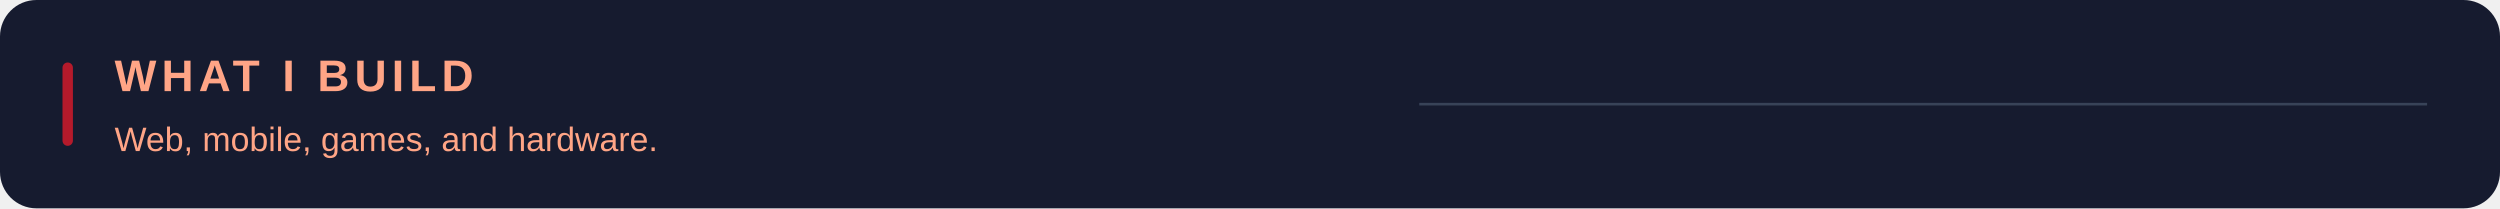
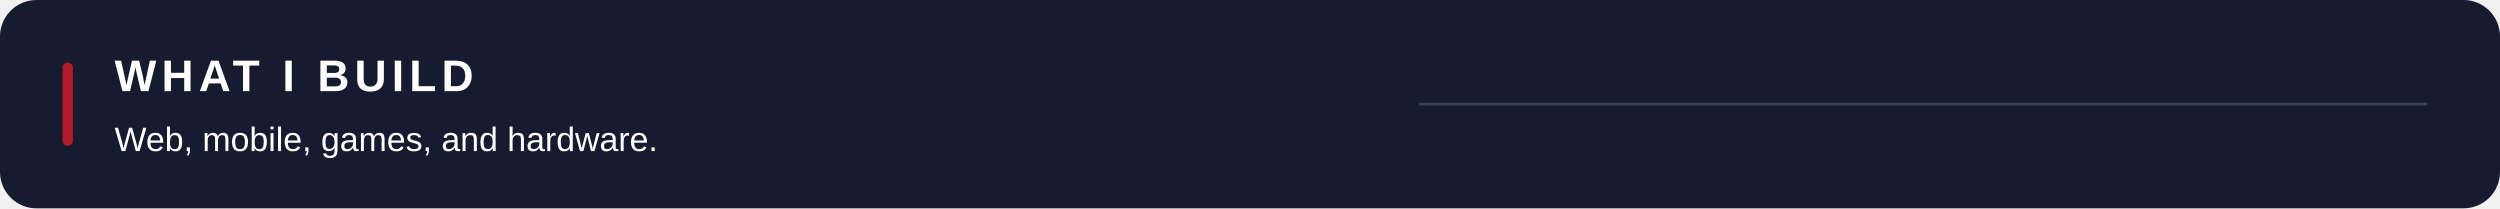
<svg xmlns="http://www.w3.org/2000/svg" width="960" height="80" viewBox="0 0 960 80" role="img" aria-labelledby="title">
  <rect width="960" height="80" rx="14" fill="#161B2F" />
  <rect x="24" y="24" width="4" height="32" rx="2" fill="#B51A2B" />
-   <g font-family="Arial, Helvetica, sans-serif" fill="#FFA586">
+   <g font-family="Arial, Helvetica, sans-serif" fill="#FFFFFF">
    <text x="44" y="35" font-size="17" font-weight="700" letter-spacing="2">WHAT I BUILD</text>
    <text x="44" y="58" font-size="13">Web, mobile, games, and hardware.</text>
  </g>
  <path d="M545 40H932" stroke="#384358" />
</svg>
